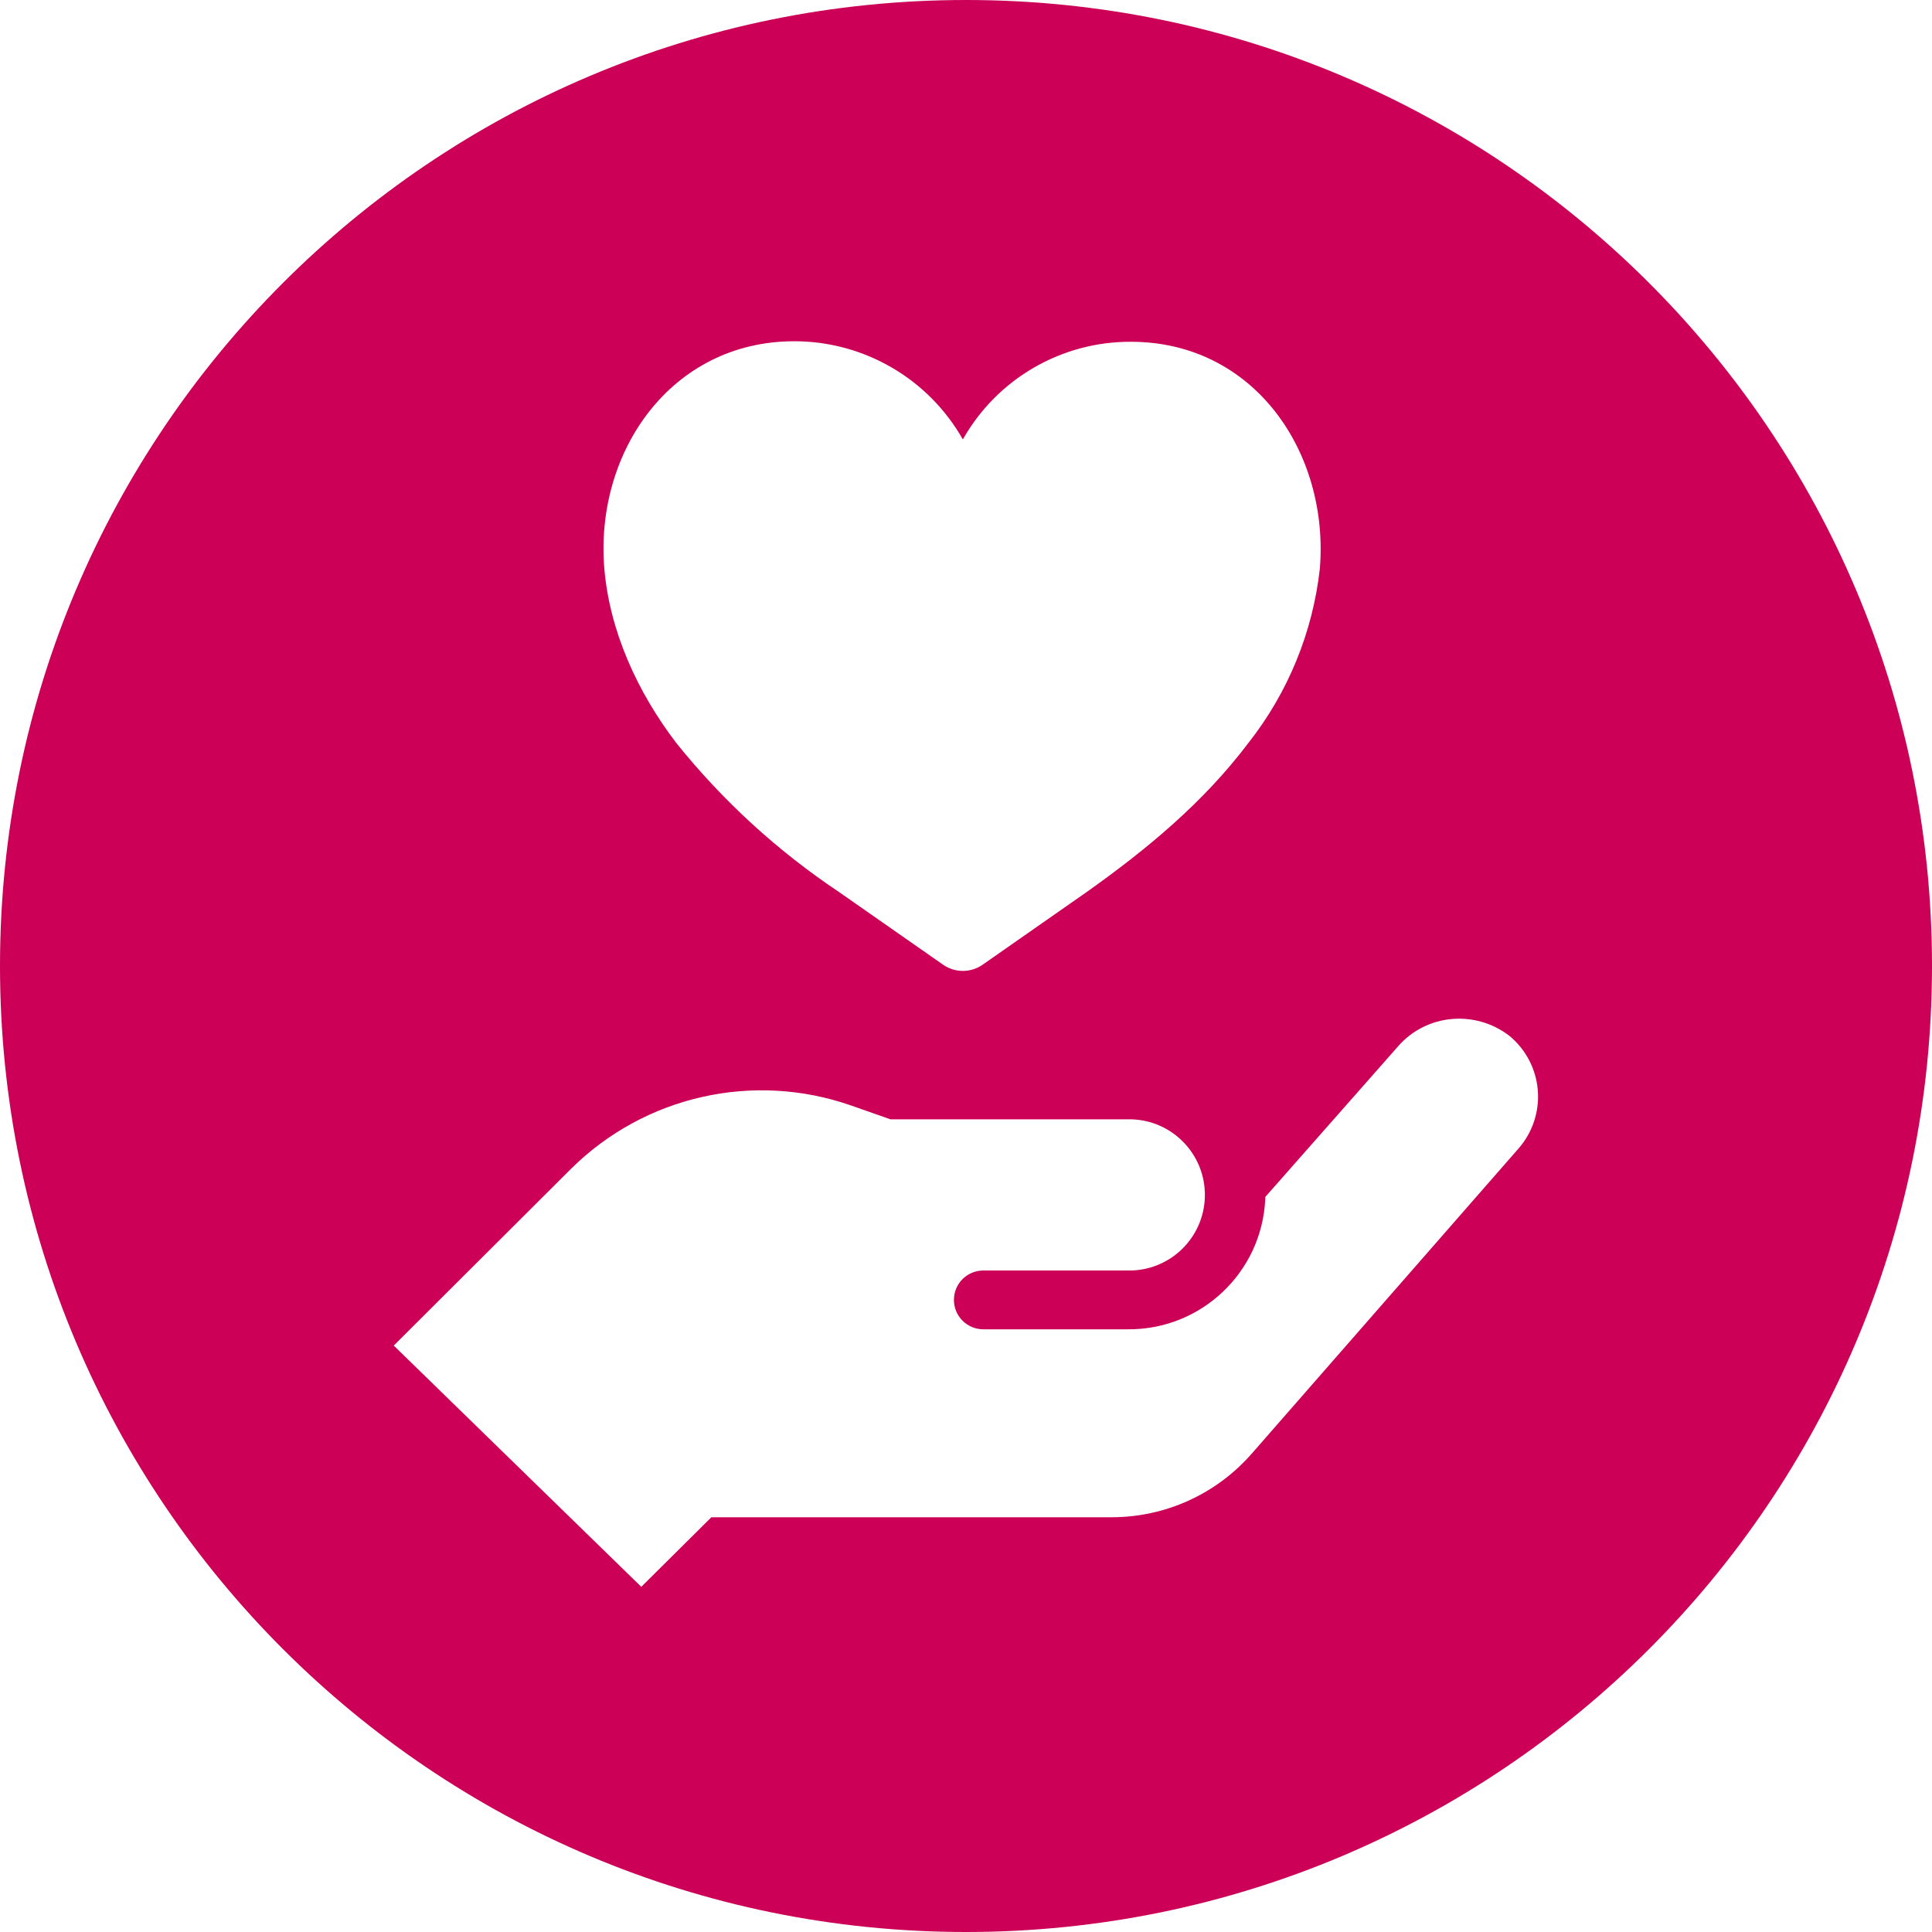
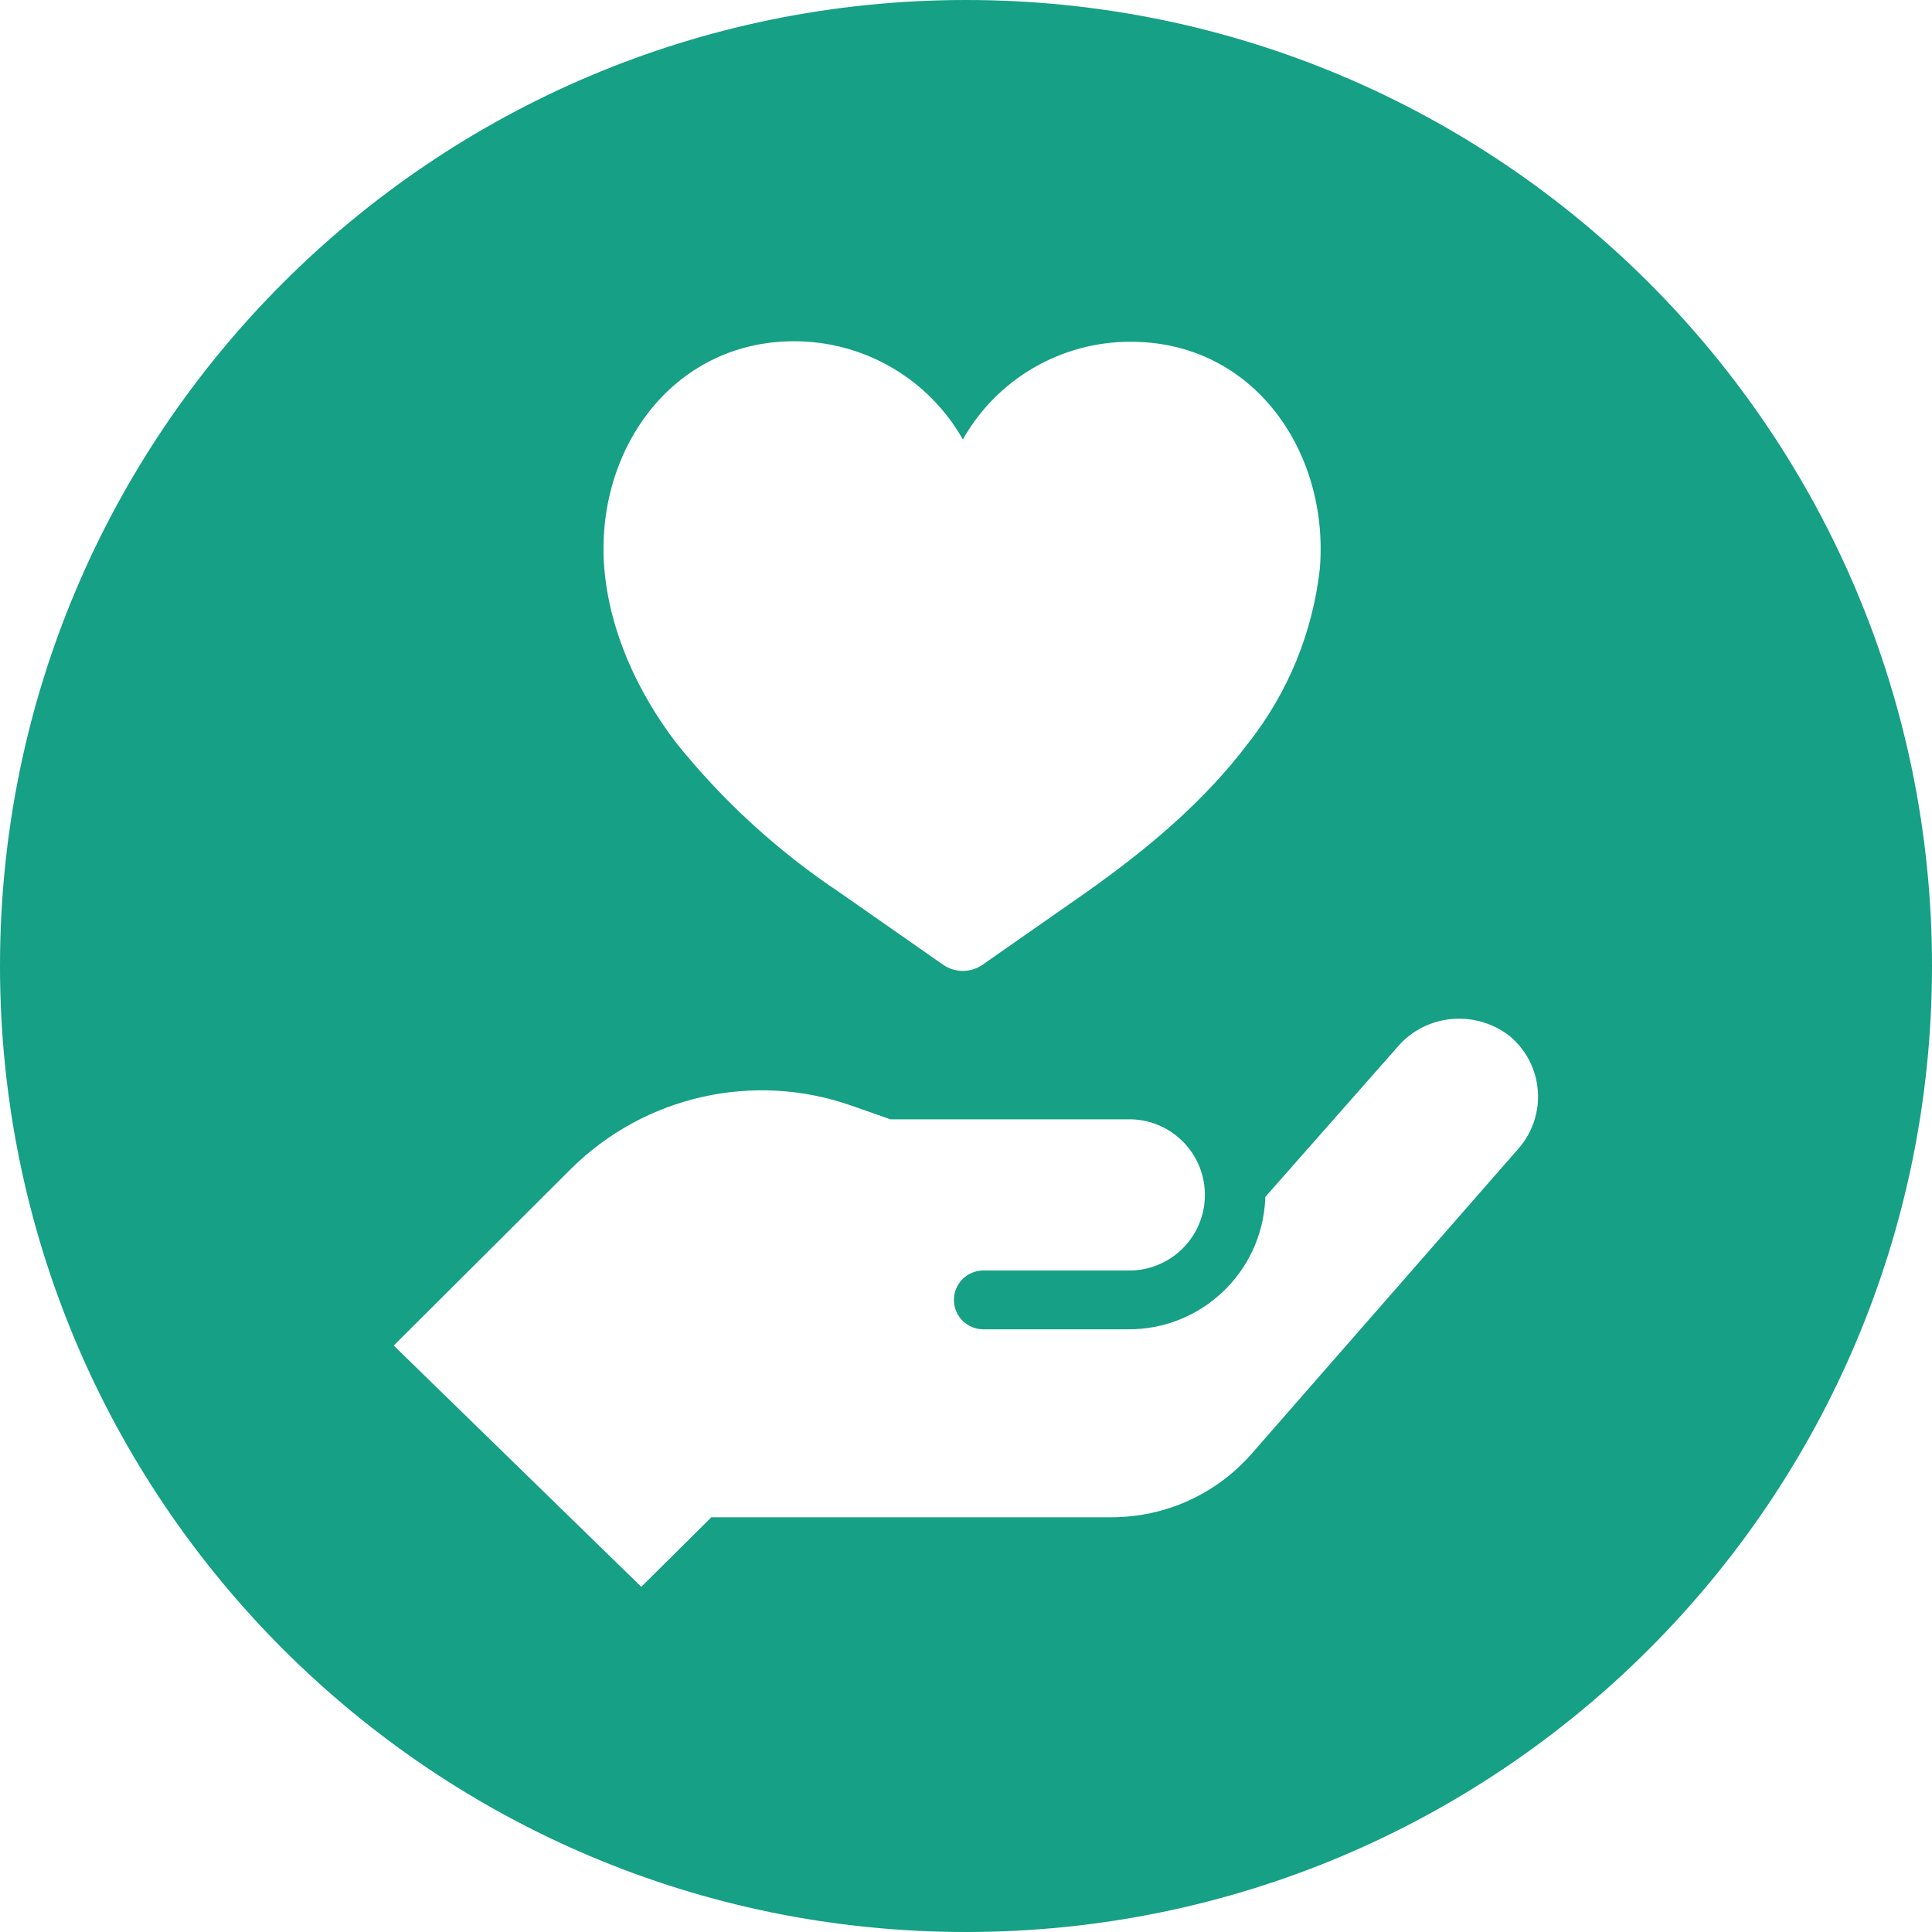
<svg xmlns="http://www.w3.org/2000/svg" width="368" height="368">
-   <path fill="#CB0056" fill-rule="evenodd" d="M184 368a184 184 0 1 1 0-368 184 184 0 0 1 0 368zm-61.8-65.8l13.3-13.2h76.2c10.3 0 20-4.4 26.8-12.2l50.8-58.1a15 15 0 0 0-1.8-21.4c-6.5-5-15.8-4.2-21.2 2L241 228v.4a26 26 0 0 1-26.2 24.8h-27.5a5.6 5.6 0 1 1 0-11.2h27.5a14.4 14.4 0 1 0 .6-28.8h-45.8l-7.4-2.6a51.6 51.6 0 0 0-53.4 12L75 256.3l47.2 46zm6.6-160.7a138.1 138.1 0 0 0 31 28.4l19.9 13.9a6.6 6.6 0 0 0 7.4 0l19.9-13.9c11.4-8.1 22.2-17 30.8-28.4a65.3 65.3 0 0 0 13.6-33.2c1.8-22-12.4-43.2-36-43.2a36.6 36.6 0 0 0-32 18.6A36.9 36.9 0 0 0 151.3 65c-23.5 0-38 21.1-36.2 43.2 1 12 6.3 23.6 13.7 33.3z" />
+   <path fill="#16a085" fill-rule="evenodd" d="M184 368a184 184 0 1 1 0-368 184 184 0 0 1 0 368zm-61.8-65.8l13.3-13.2h76.2c10.3 0 20-4.4 26.8-12.2l50.8-58.1a15 15 0 0 0-1.8-21.4c-6.5-5-15.8-4.2-21.2 2L241 228v.4a26 26 0 0 1-26.2 24.8h-27.5a5.6 5.6 0 1 1 0-11.2h27.5a14.4 14.4 0 1 0 .6-28.8h-45.8l-7.4-2.6a51.6 51.6 0 0 0-53.4 12L75 256.3l47.2 46zm6.6-160.7a138.1 138.1 0 0 0 31 28.4l19.9 13.9a6.6 6.6 0 0 0 7.4 0l19.9-13.9c11.4-8.1 22.2-17 30.8-28.4a65.3 65.3 0 0 0 13.6-33.2c1.8-22-12.4-43.2-36-43.2a36.6 36.6 0 0 0-32 18.6A36.9 36.9 0 0 0 151.3 65c-23.5 0-38 21.1-36.2 43.2 1 12 6.3 23.6 13.7 33.3z" />
</svg>
